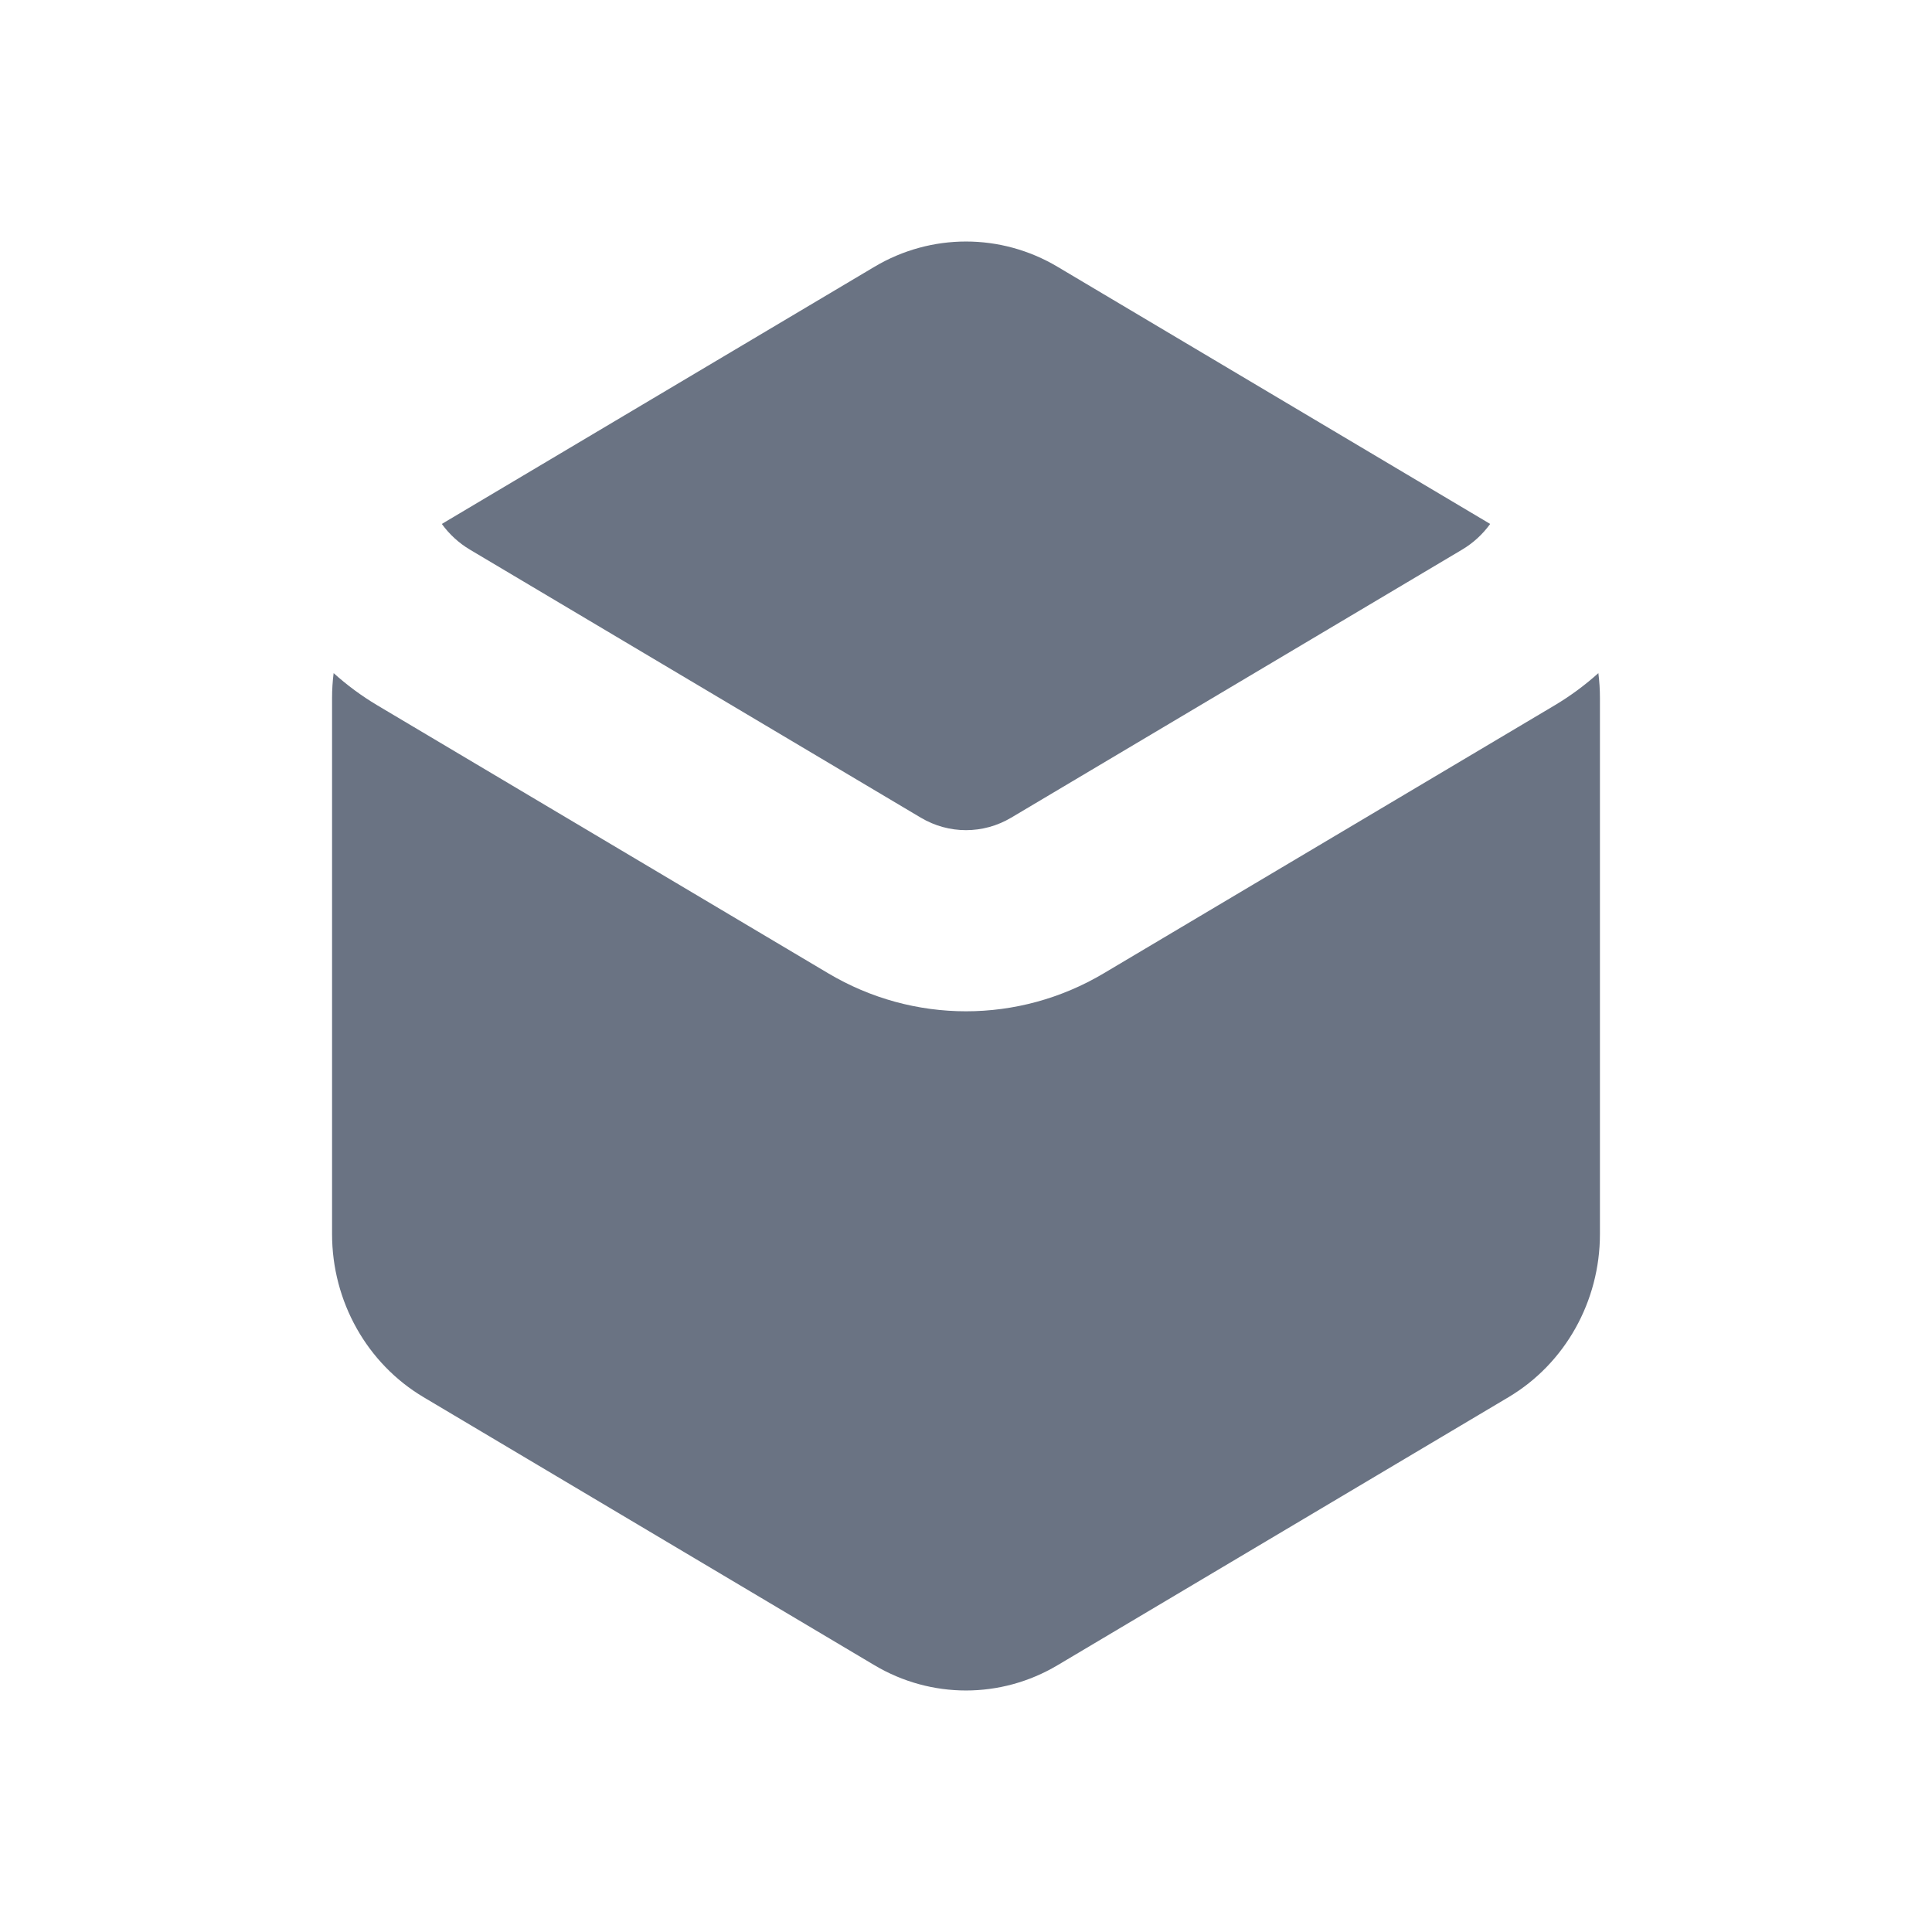
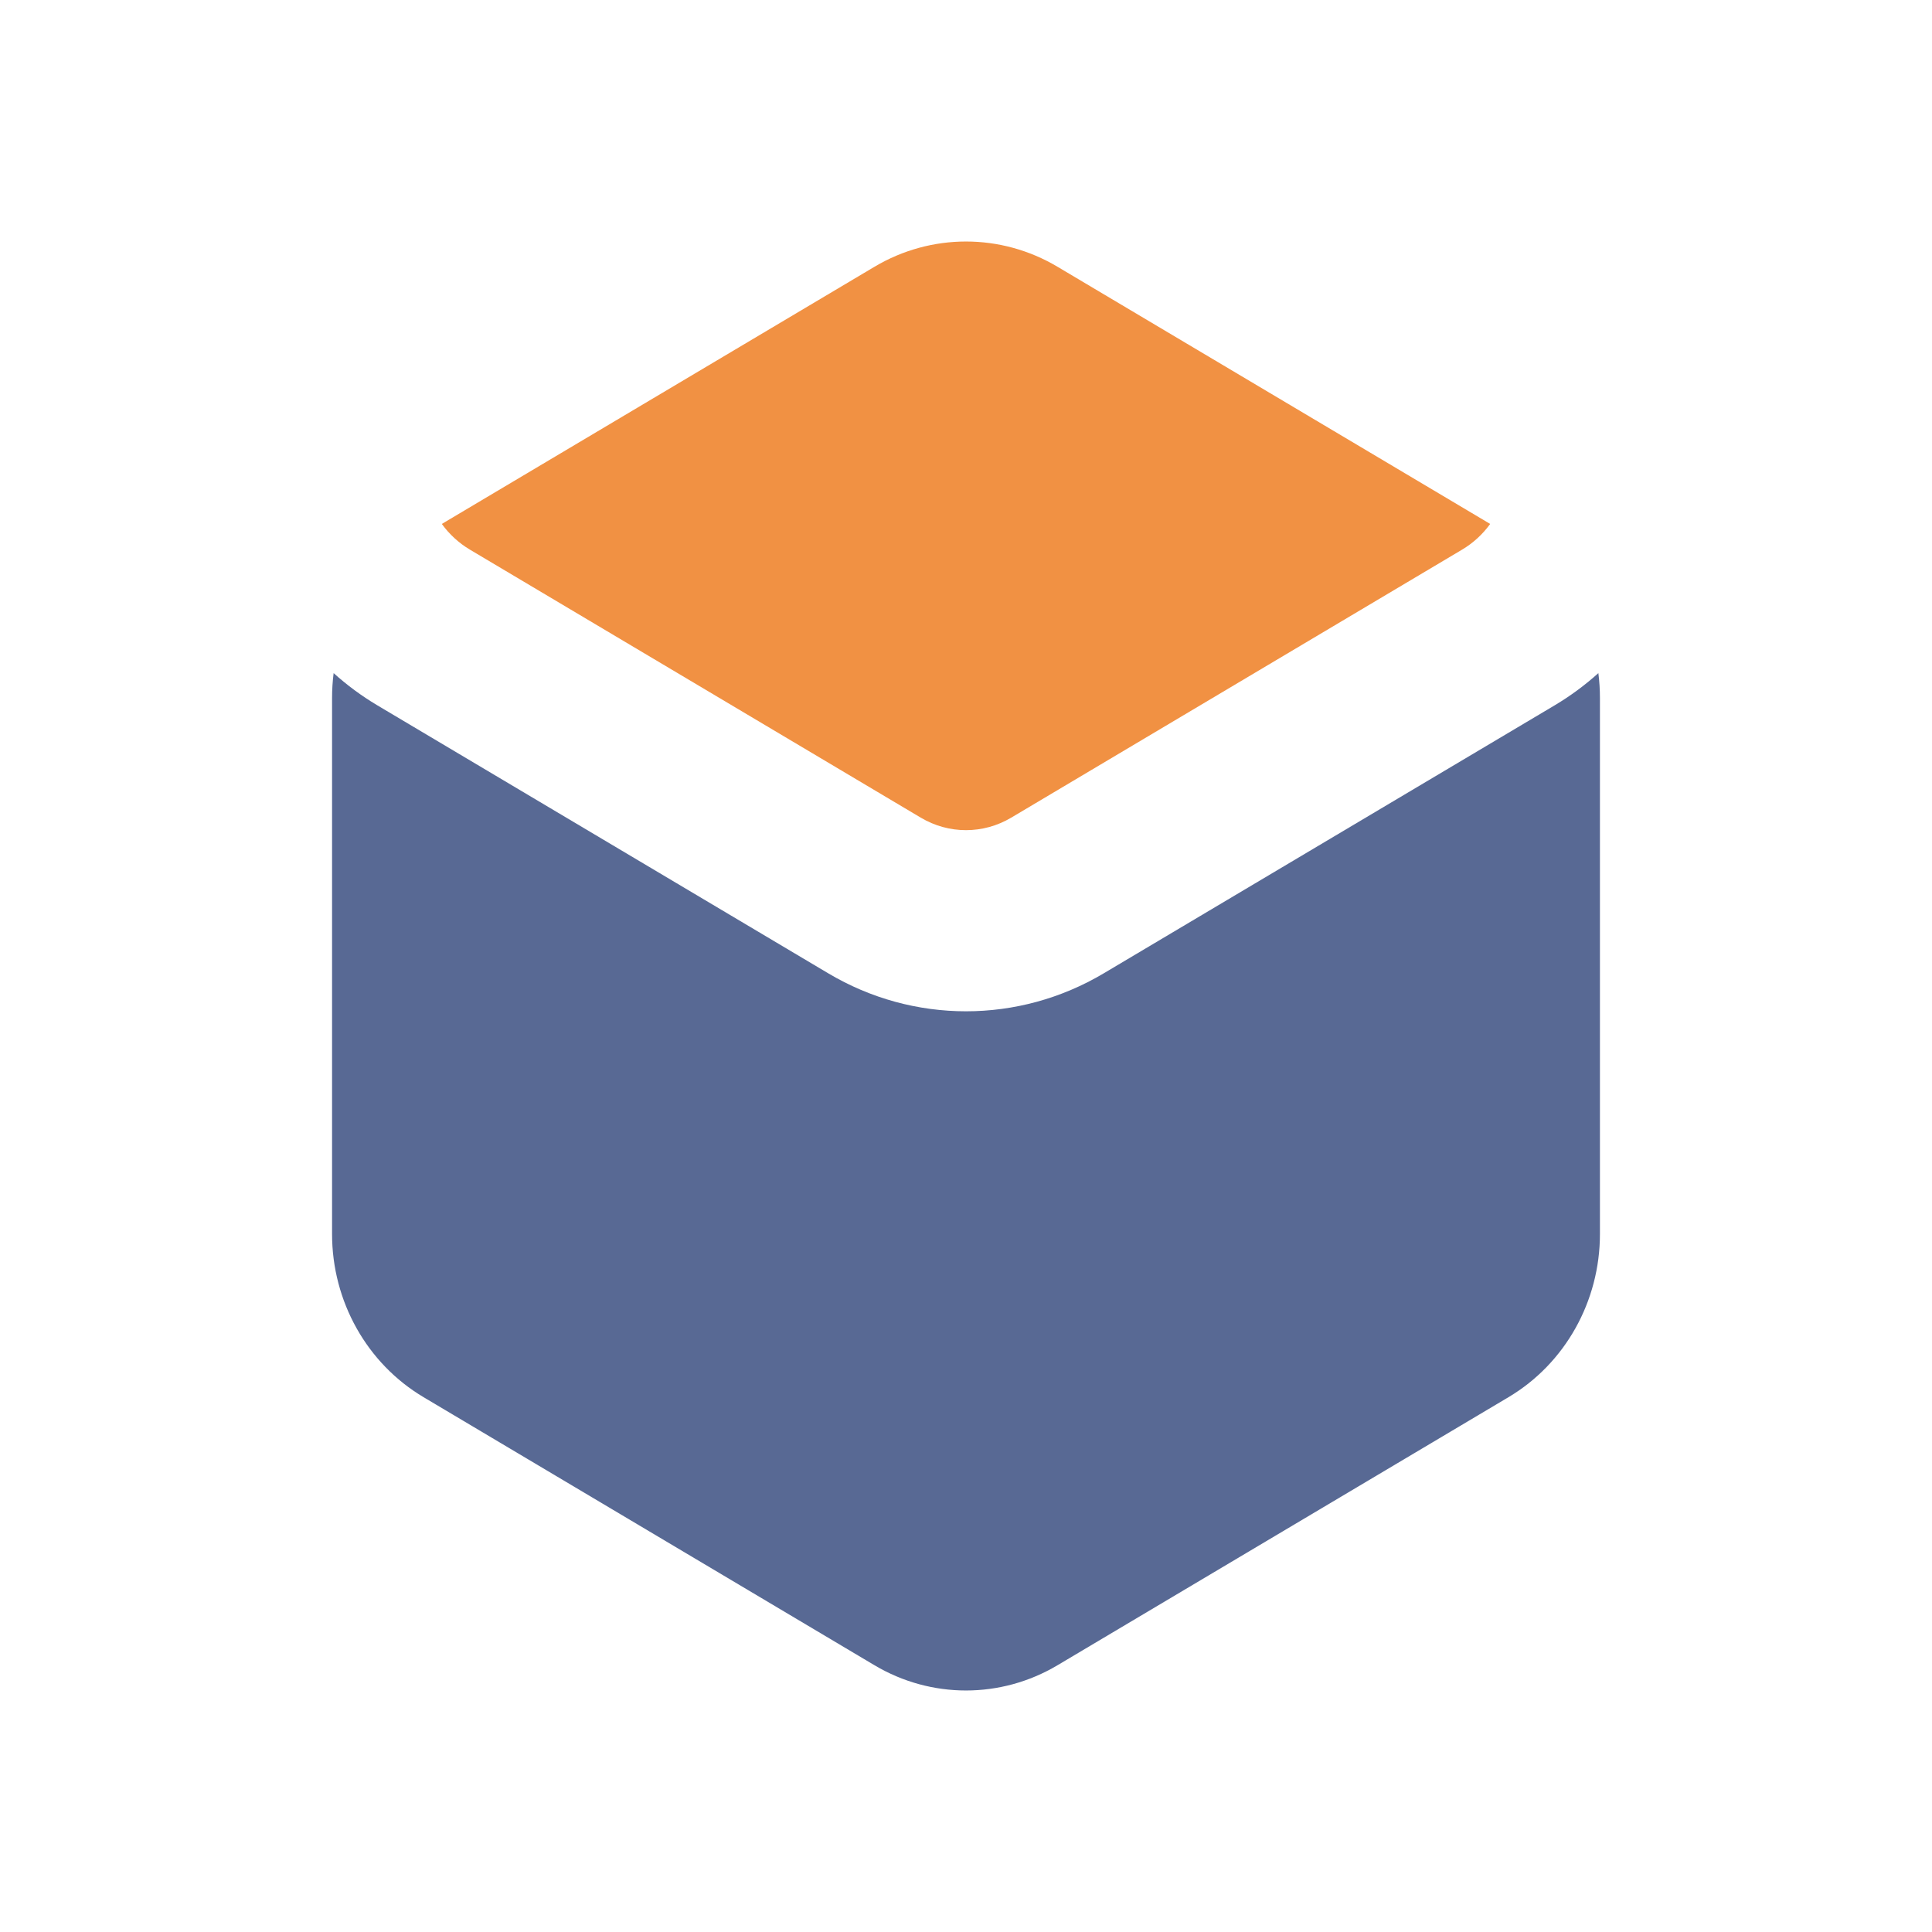
<svg xmlns="http://www.w3.org/2000/svg" width="32" height="32" viewBox="0 0 32 32" fill="none">
-   <path d="M24.218 9.103C24.401 8.994 24.558 8.849 24.682 8.678L17.515 4.418C16.578 3.861 15.422 3.861 14.485 4.418L7.318 8.678C7.442 8.849 7.599 8.994 7.782 9.103L15.251 13.543C15.716 13.819 16.284 13.819 16.749 13.543L24.218 9.103Z" fill="#6A7383" />
-   <path d="M26.5 11.56C26.5 11.421 26.491 11.284 26.474 11.149C26.253 11.348 26.011 11.527 25.751 11.682L18.282 16.121C16.872 16.96 15.128 16.96 13.718 16.121L6.249 11.682C5.989 11.527 5.747 11.348 5.526 11.149C5.509 11.284 5.5 11.421 5.5 11.56V20.44C5.5 21.555 6.078 22.585 7.016 23.142L14.485 27.582C15.422 28.139 16.578 28.139 17.515 27.582L24.985 23.142C25.922 22.585 26.5 21.555 26.5 20.44V11.56Z" fill="#6A7383" />
+   <path d="M24.218 9.103C24.401 8.994 24.558 8.849 24.682 8.678L17.515 4.418C16.578 3.861 15.422 3.861 14.485 4.418L7.318 8.678C7.442 8.849 7.599 8.994 7.782 9.103L15.251 13.543C15.716 13.819 16.284 13.819 16.749 13.543L24.218 9.103Z" fill="#f19143" />
+   <path d="M26.5 11.56C26.5 11.421 26.491 11.284 26.474 11.149C26.253 11.348 26.011 11.527 25.751 11.682L18.282 16.121C16.872 16.96 15.128 16.96 13.718 16.121L6.249 11.682C5.989 11.527 5.747 11.348 5.526 11.149C5.509 11.284 5.5 11.421 5.5 11.56V20.44C5.5 21.555 6.078 22.585 7.016 23.142L14.485 27.582C15.422 28.139 16.578 28.139 17.515 27.582L24.985 23.142C25.922 22.585 26.5 21.555 26.5 20.44V11.56Z" fill="#586994" />
</svg>
